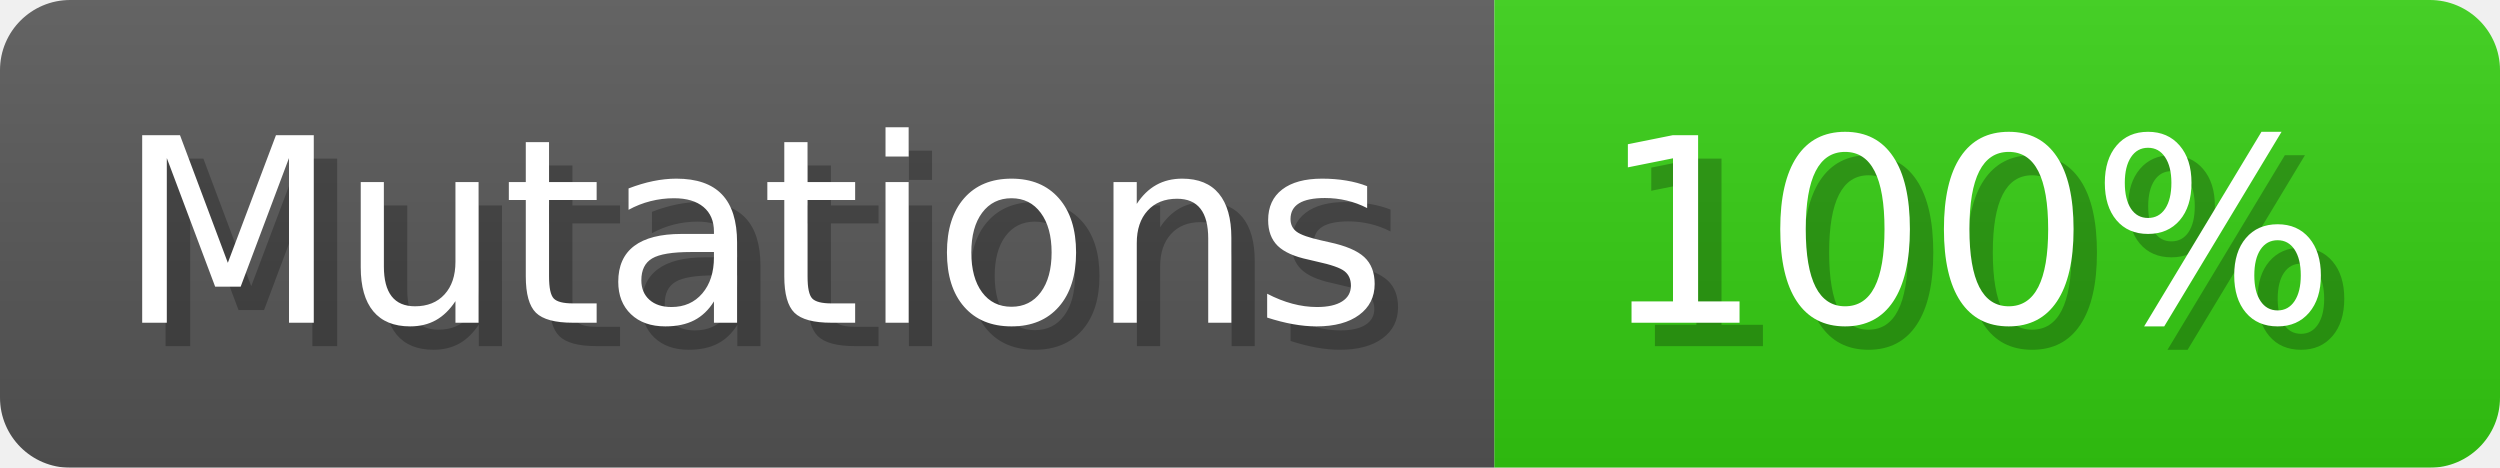
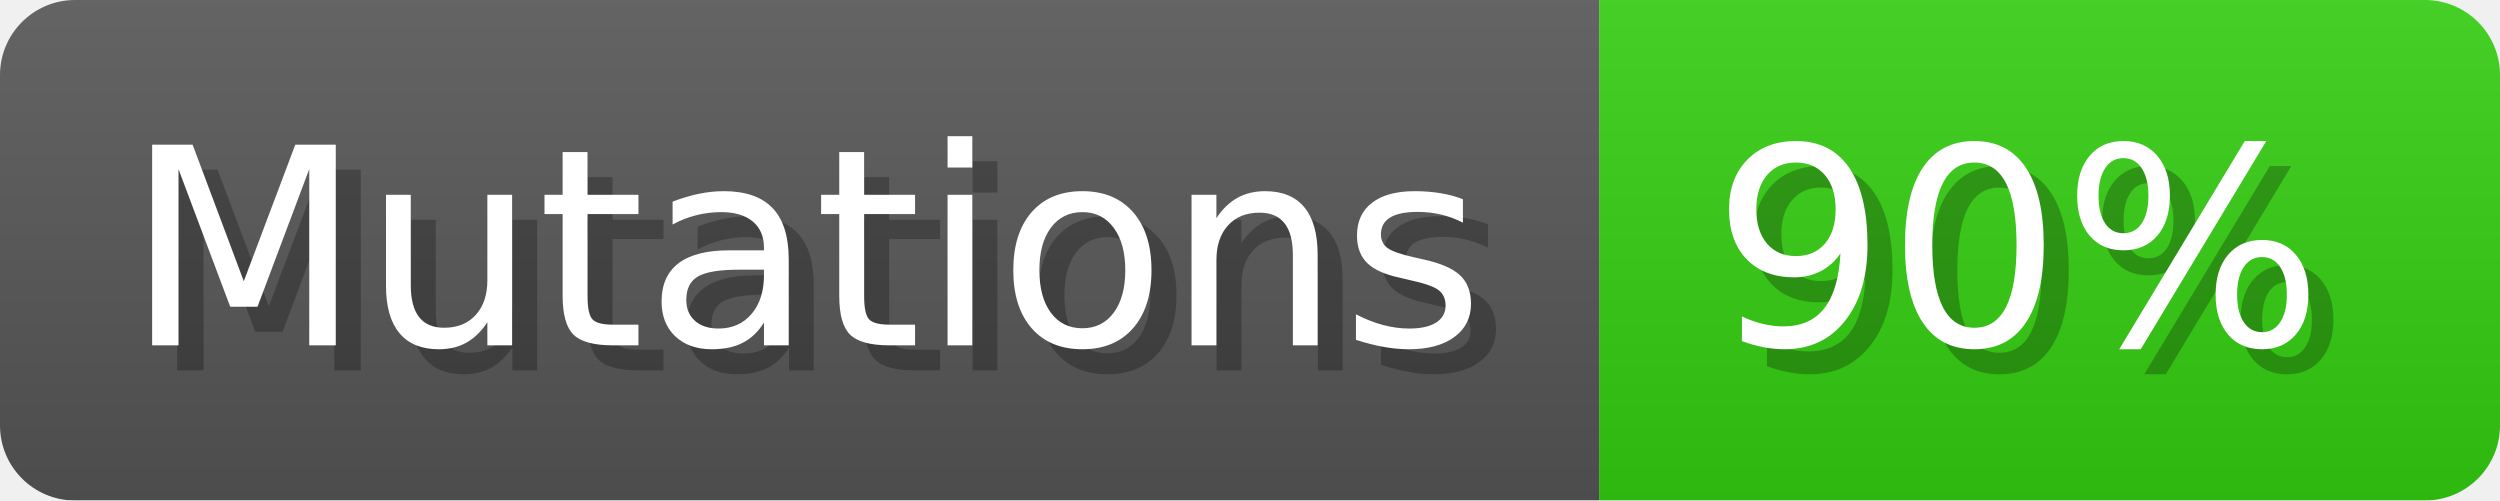
- <svg xmlns="http://www.w3.org/2000/svg" width="106.9" height="20" viewBox="0 0 1069 200" role="img" aria-label="Mutations: 100%">
+ <svg xmlns="http://www.w3.org/2000/svg" width="99.9" height="20" viewBox="0 0 999 200" role="img" aria-label="Mutations: 90%">
  <linearGradient id="a" x2="0" y2="100%">
    <stop offset="0" stop-opacity=".1" stop-color="#EEE" />
    <stop offset="1" stop-opacity=".1" />
  </linearGradient>
  <mask id="m">
-     <rect width="1069" height="200" rx="30" fill="#FFF" />
+     <rect width="999" height="200" rx="30" fill="#FFF" />
  </mask>
  <g mask="url(#m)">
    <rect width="639" height="200" fill="#555" />
-     <rect width="430" height="200" fill="#3C1" x="639" />
-     <rect width="1069" height="200" fill="url(#a)" />
+     <rect width="360" height="200" fill="#3C1" x="639" />
+     <rect width="999" height="200" fill="url(#a)" />
  </g>
  <g aria-hidden="true" fill="#fff" text-anchor="start" font-family="Verdana,DejaVu Sans,sans-serif" font-size="110">
    <text x="60" y="148" textLength="539" fill="#000" opacity="0.25">Mutations</text>
    <text x="50" y="138" textLength="539">Mutations</text>
-     <text x="694" y="148" textLength="330" fill="#000" opacity="0.25">100%</text>
-     <text x="684" y="138" textLength="330">100%</text>
+     <text x="694" y="148" textLength="260" fill="#000" opacity="0.25">90%</text>
+     <text x="684" y="138" textLength="260">90%</text>
  </g>
</svg>
